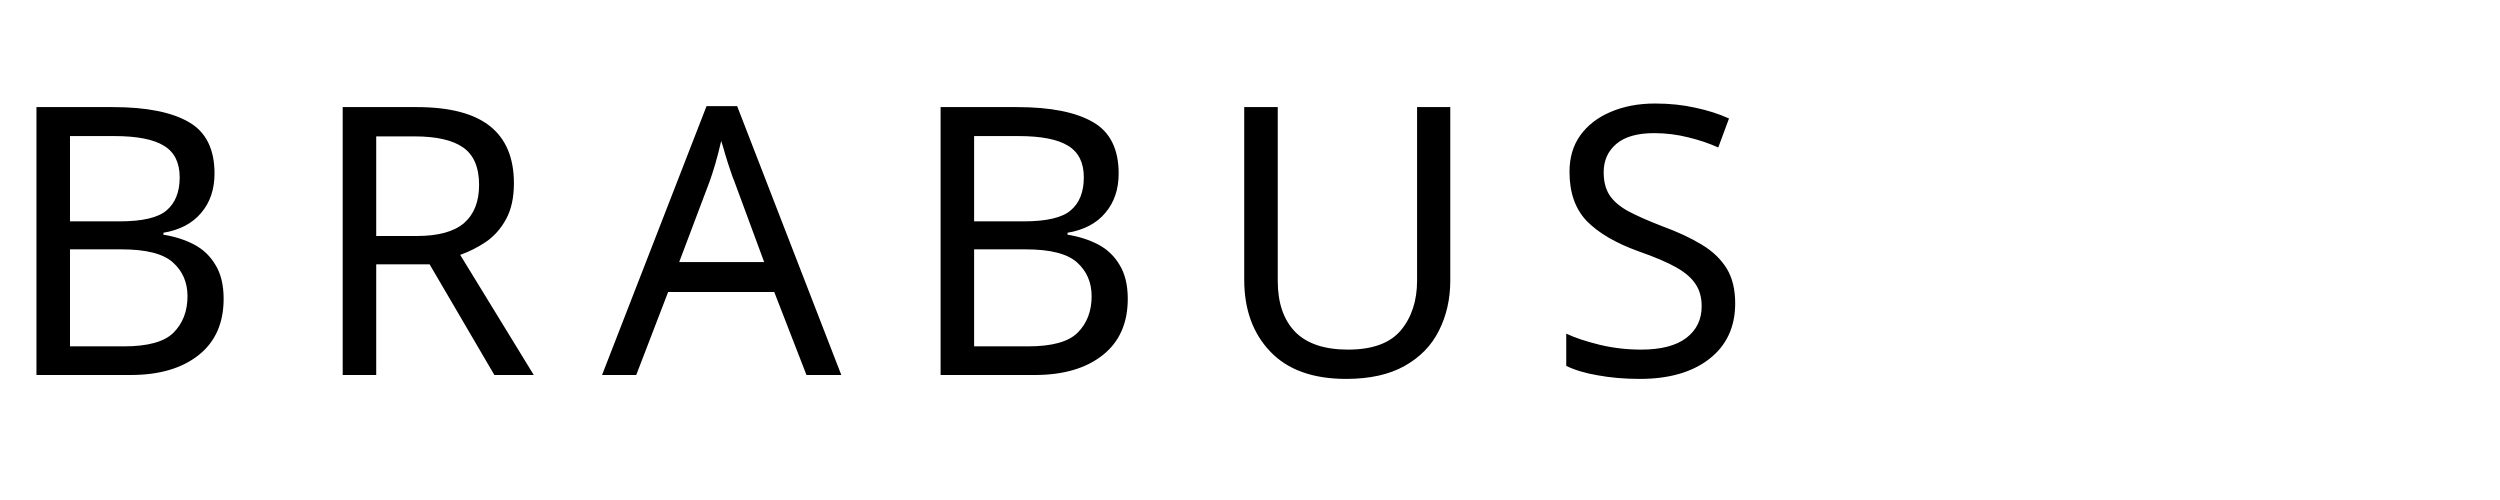
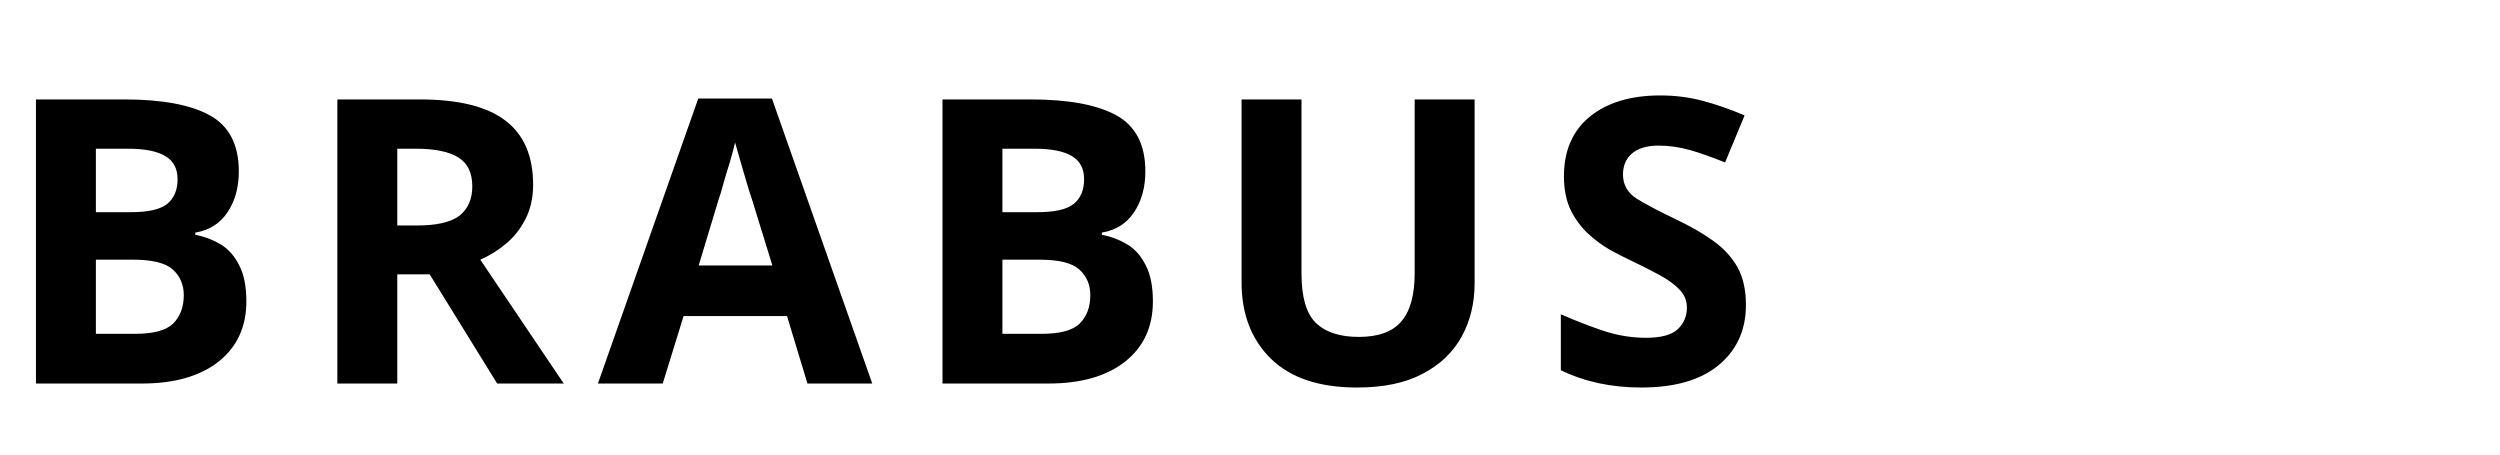
- <svg xmlns="http://www.w3.org/2000/svg" viewBox="0 0 120 24" role="img" aria-label="Brabus">
-   <text x="0" y="18" fill="#000" font-family="Arial Black, Impact, sans-serif" font-size="18" letter-spacing="3">BRABUS</text>
+ <svg xmlns="http://www.w3.org/2000/svg" viewBox="0 0 88 16" role="img" aria-label="Brabus">
+   <text x="0" y="13.5" fill="#000" font-family="Arial Black, Impact, sans-serif" font-size="14" font-weight="900" letter-spacing="1.2" textLength="88" lengthAdjust="spacing">BRABUS</text>
</svg>
